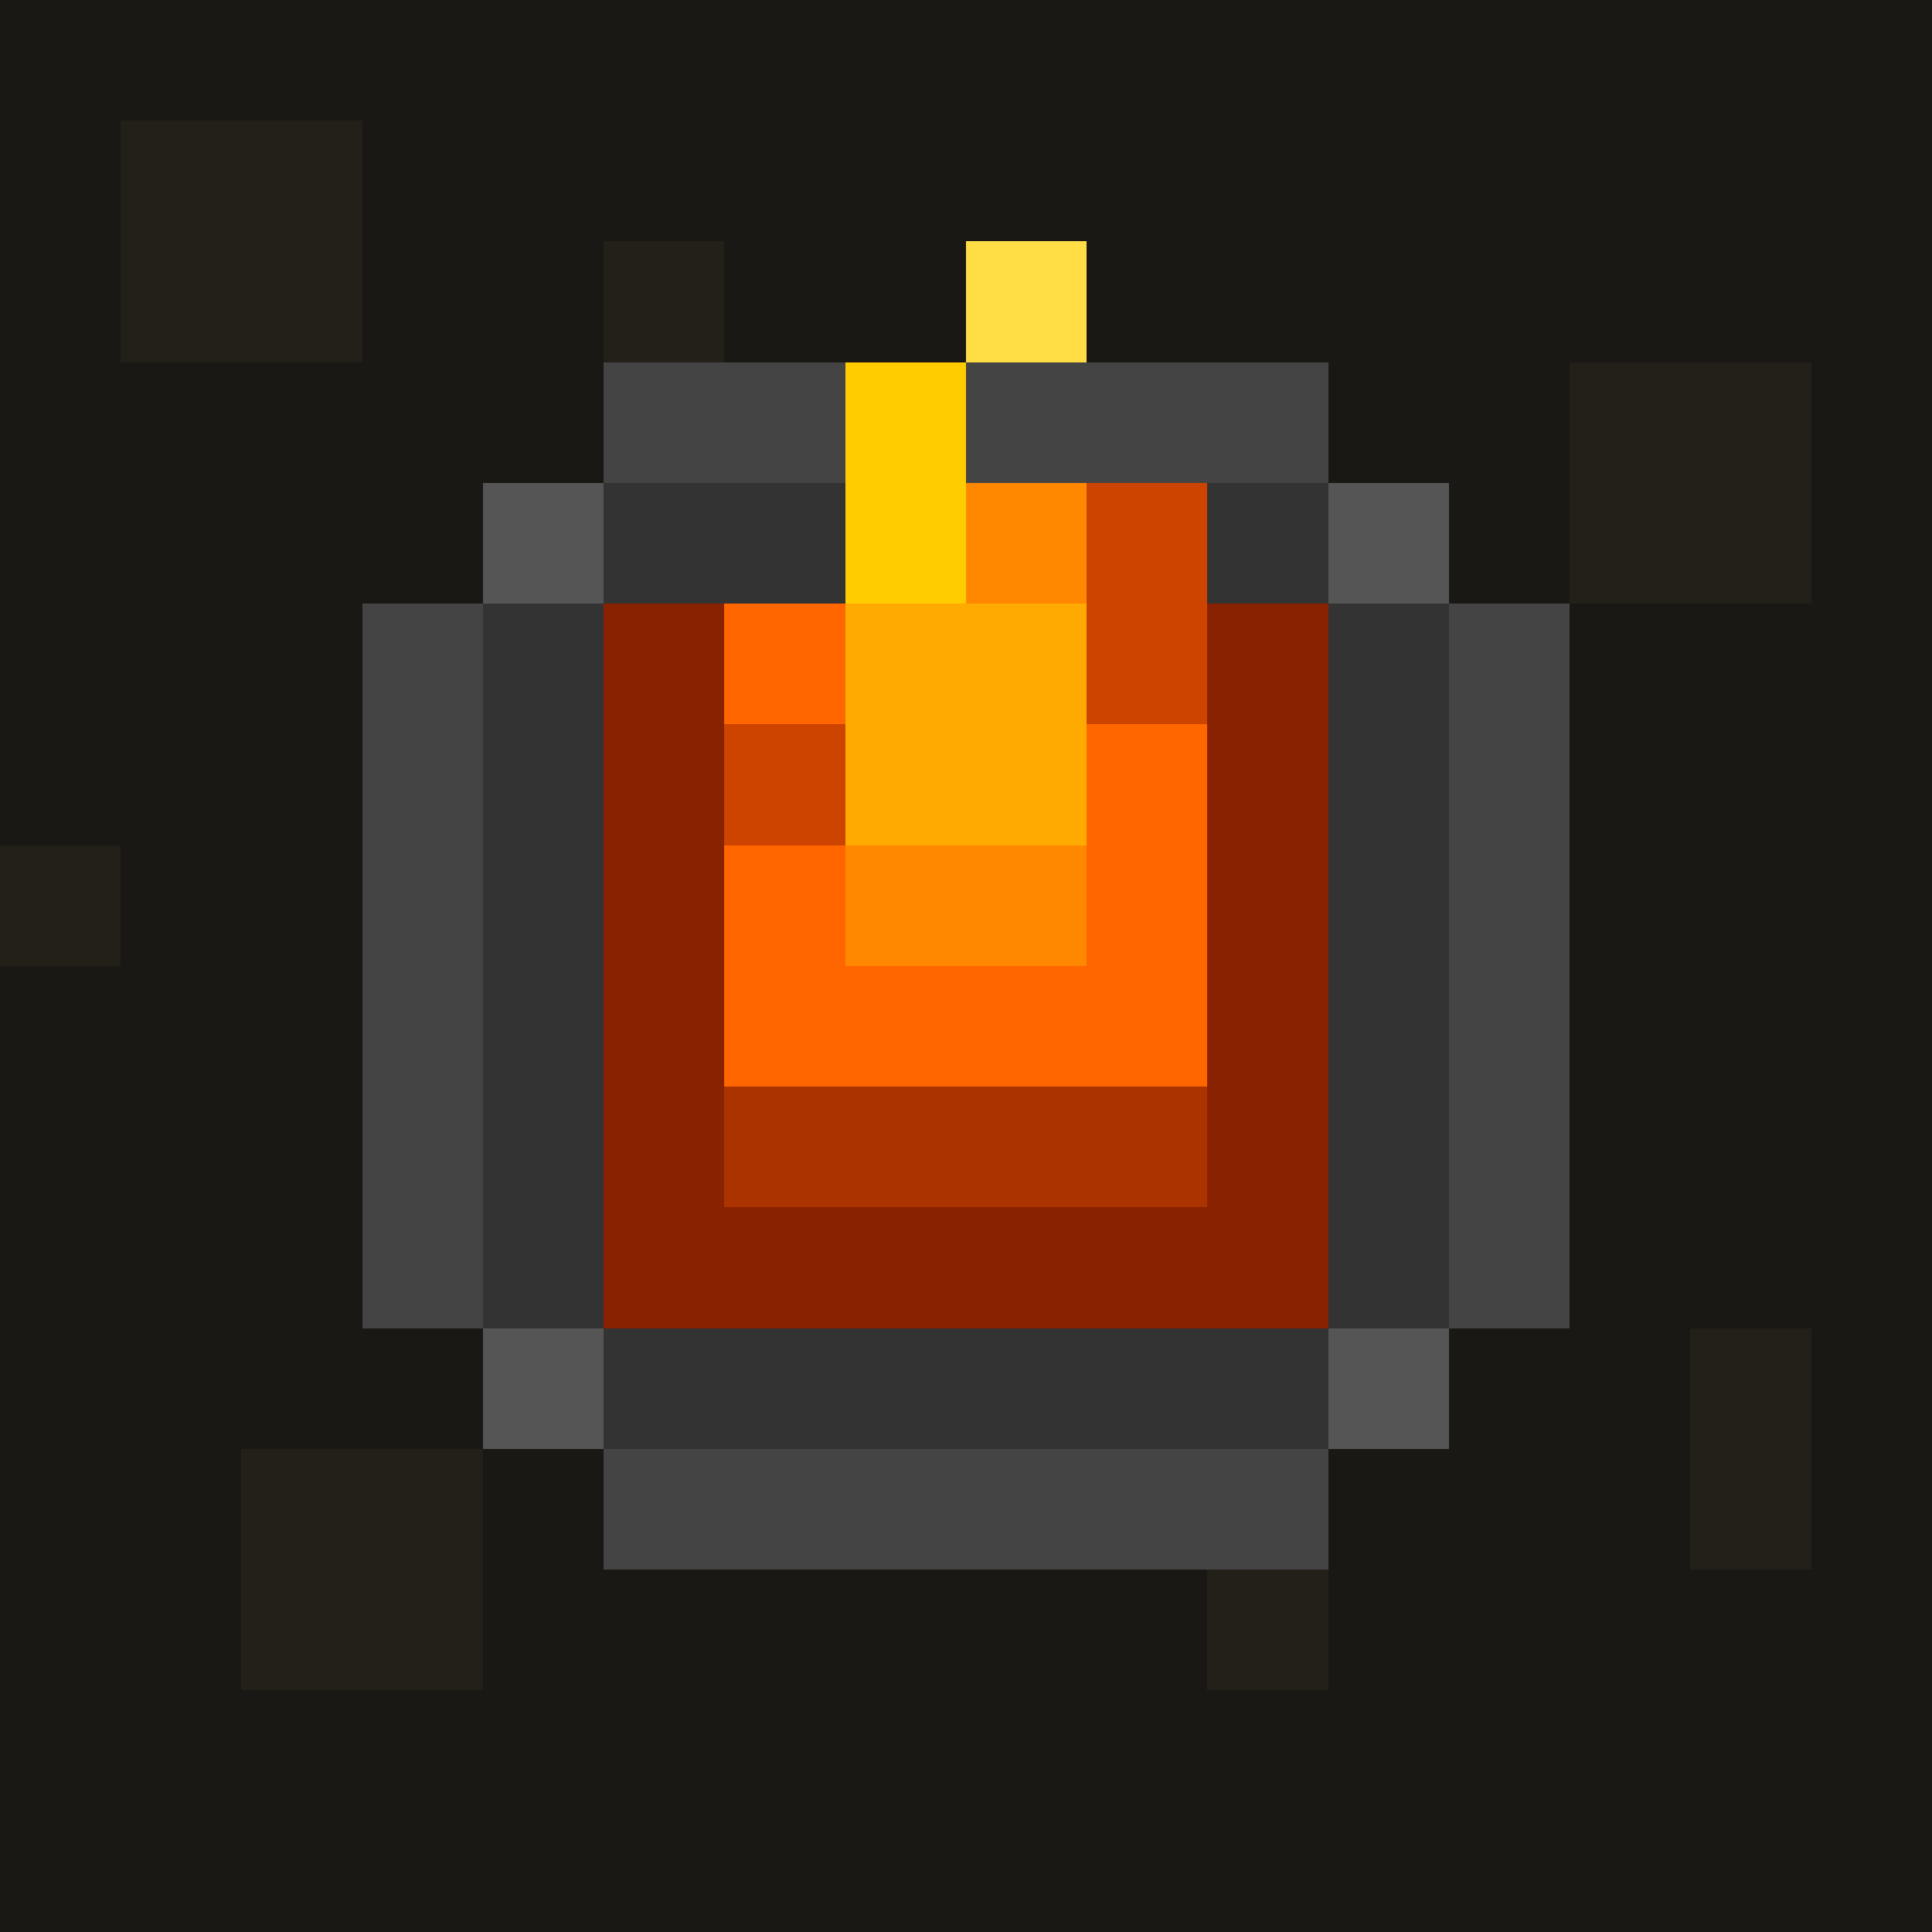
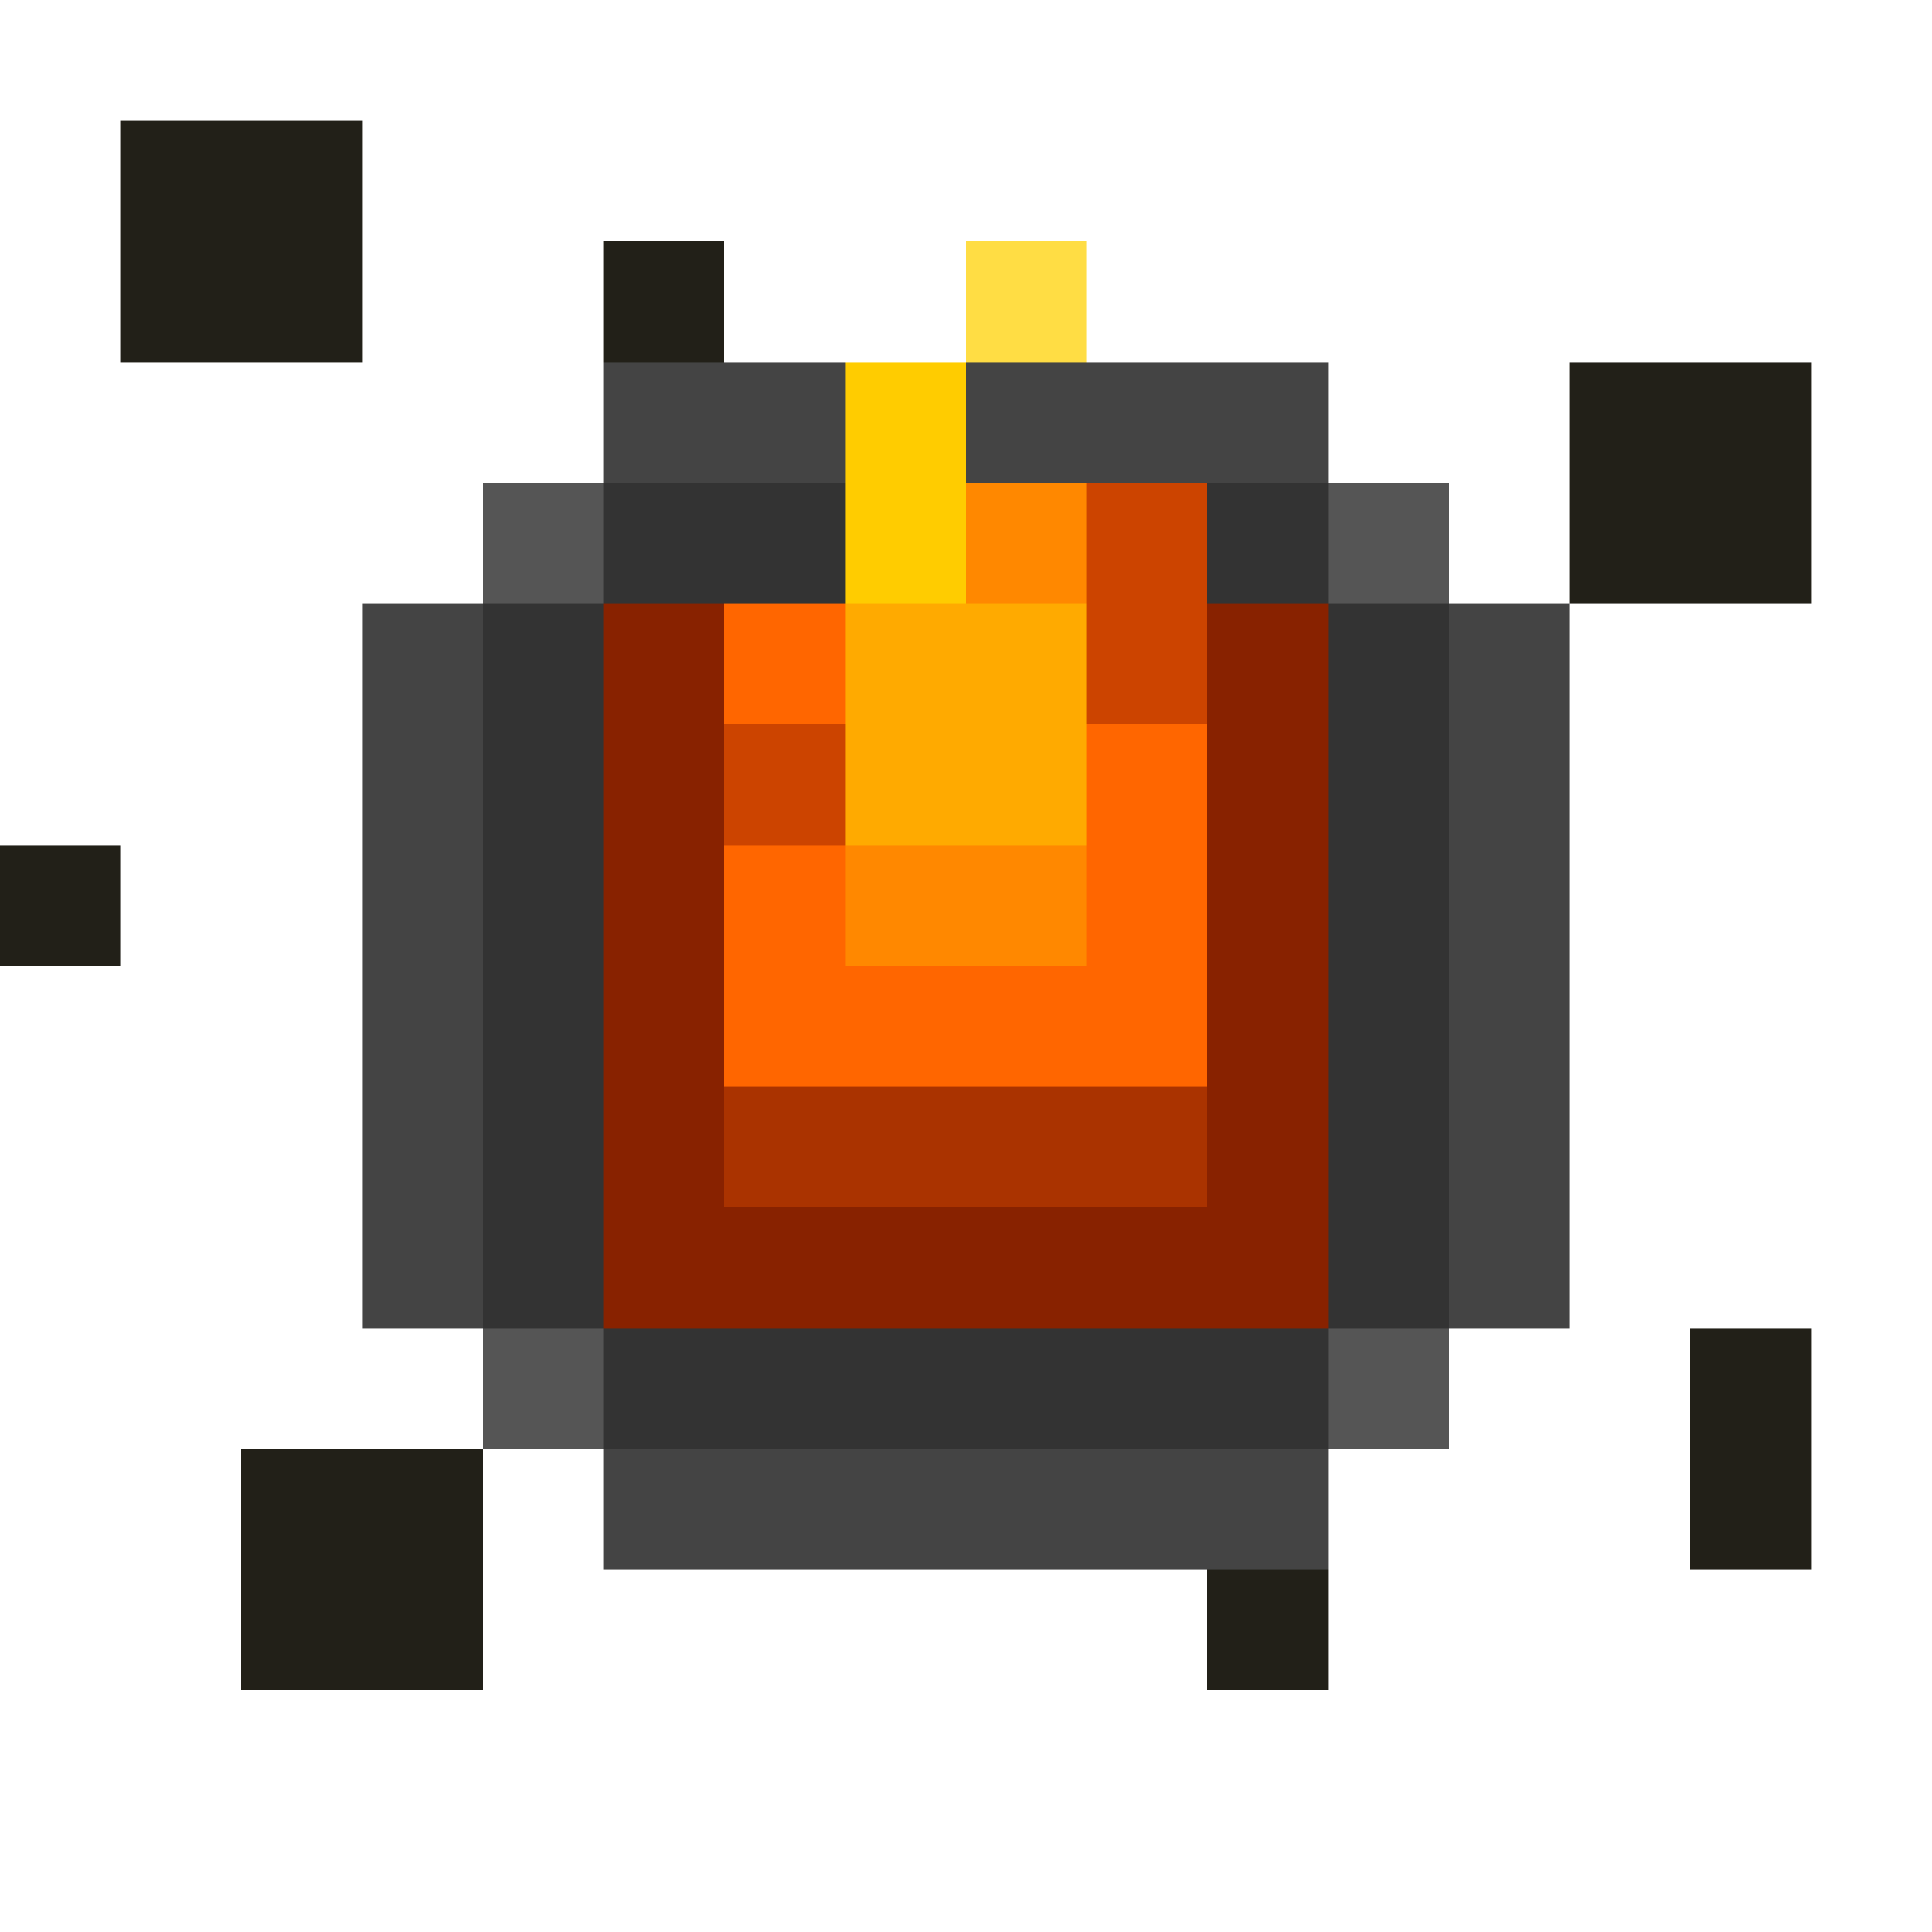
<svg xmlns="http://www.w3.org/2000/svg" viewBox="0 0 16 16" width="16" height="16" shape-rendering="crispEdges">
-   <rect width="16" height="16" fill="#1a1815" />
  <rect x="1" y="1" width="2" height="2" fill="#222018" />
  <rect x="5" y="2" width="1" height="1" fill="#222018" />
  <rect x="13" y="3" width="2" height="2" fill="#222018" />
  <rect x="2" y="12" width="2" height="2" fill="#222018" />
  <rect x="10" y="13" width="1" height="1" fill="#222018" />
  <rect x="14" y="11" width="1" height="2" fill="#222018" />
  <rect x="0" y="7" width="1" height="1" fill="#222018" />
  <rect x="4" y="4" width="8" height="8" fill="#333333" />
  <rect x="5" y="3" width="6" height="1" fill="#444444" />
  <rect x="5" y="12" width="6" height="1" fill="#444444" />
  <rect x="3" y="5" width="1" height="6" fill="#444444" />
  <rect x="12" y="5" width="1" height="6" fill="#444444" />
  <rect x="4" y="4" width="1" height="1" fill="#555555" />
  <rect x="11" y="4" width="1" height="1" fill="#555555" />
  <rect x="4" y="11" width="1" height="1" fill="#555555" />
  <rect x="11" y="11" width="1" height="1" fill="#555555" />
  <rect x="5" y="5" width="6" height="6" fill="#882200" />
  <rect x="6" y="6" width="4" height="4" fill="#aa3300" />
  <rect x="6" y="5" width="4" height="4" fill="#ff6600" />
  <rect x="7" y="4" width="2" height="4" fill="#ff8800" />
  <rect x="7" y="5" width="2" height="2" fill="#ffaa00" />
  <rect x="7" y="3" width="1" height="2" fill="#ffcc00" />
  <rect x="9" y="4" width="1" height="2" fill="#cc4400" />
  <rect x="6" y="6" width="1" height="1" fill="#cc4400" />
  <rect x="8" y="2" width="1" height="1" fill="#ffdd44" />
</svg>
